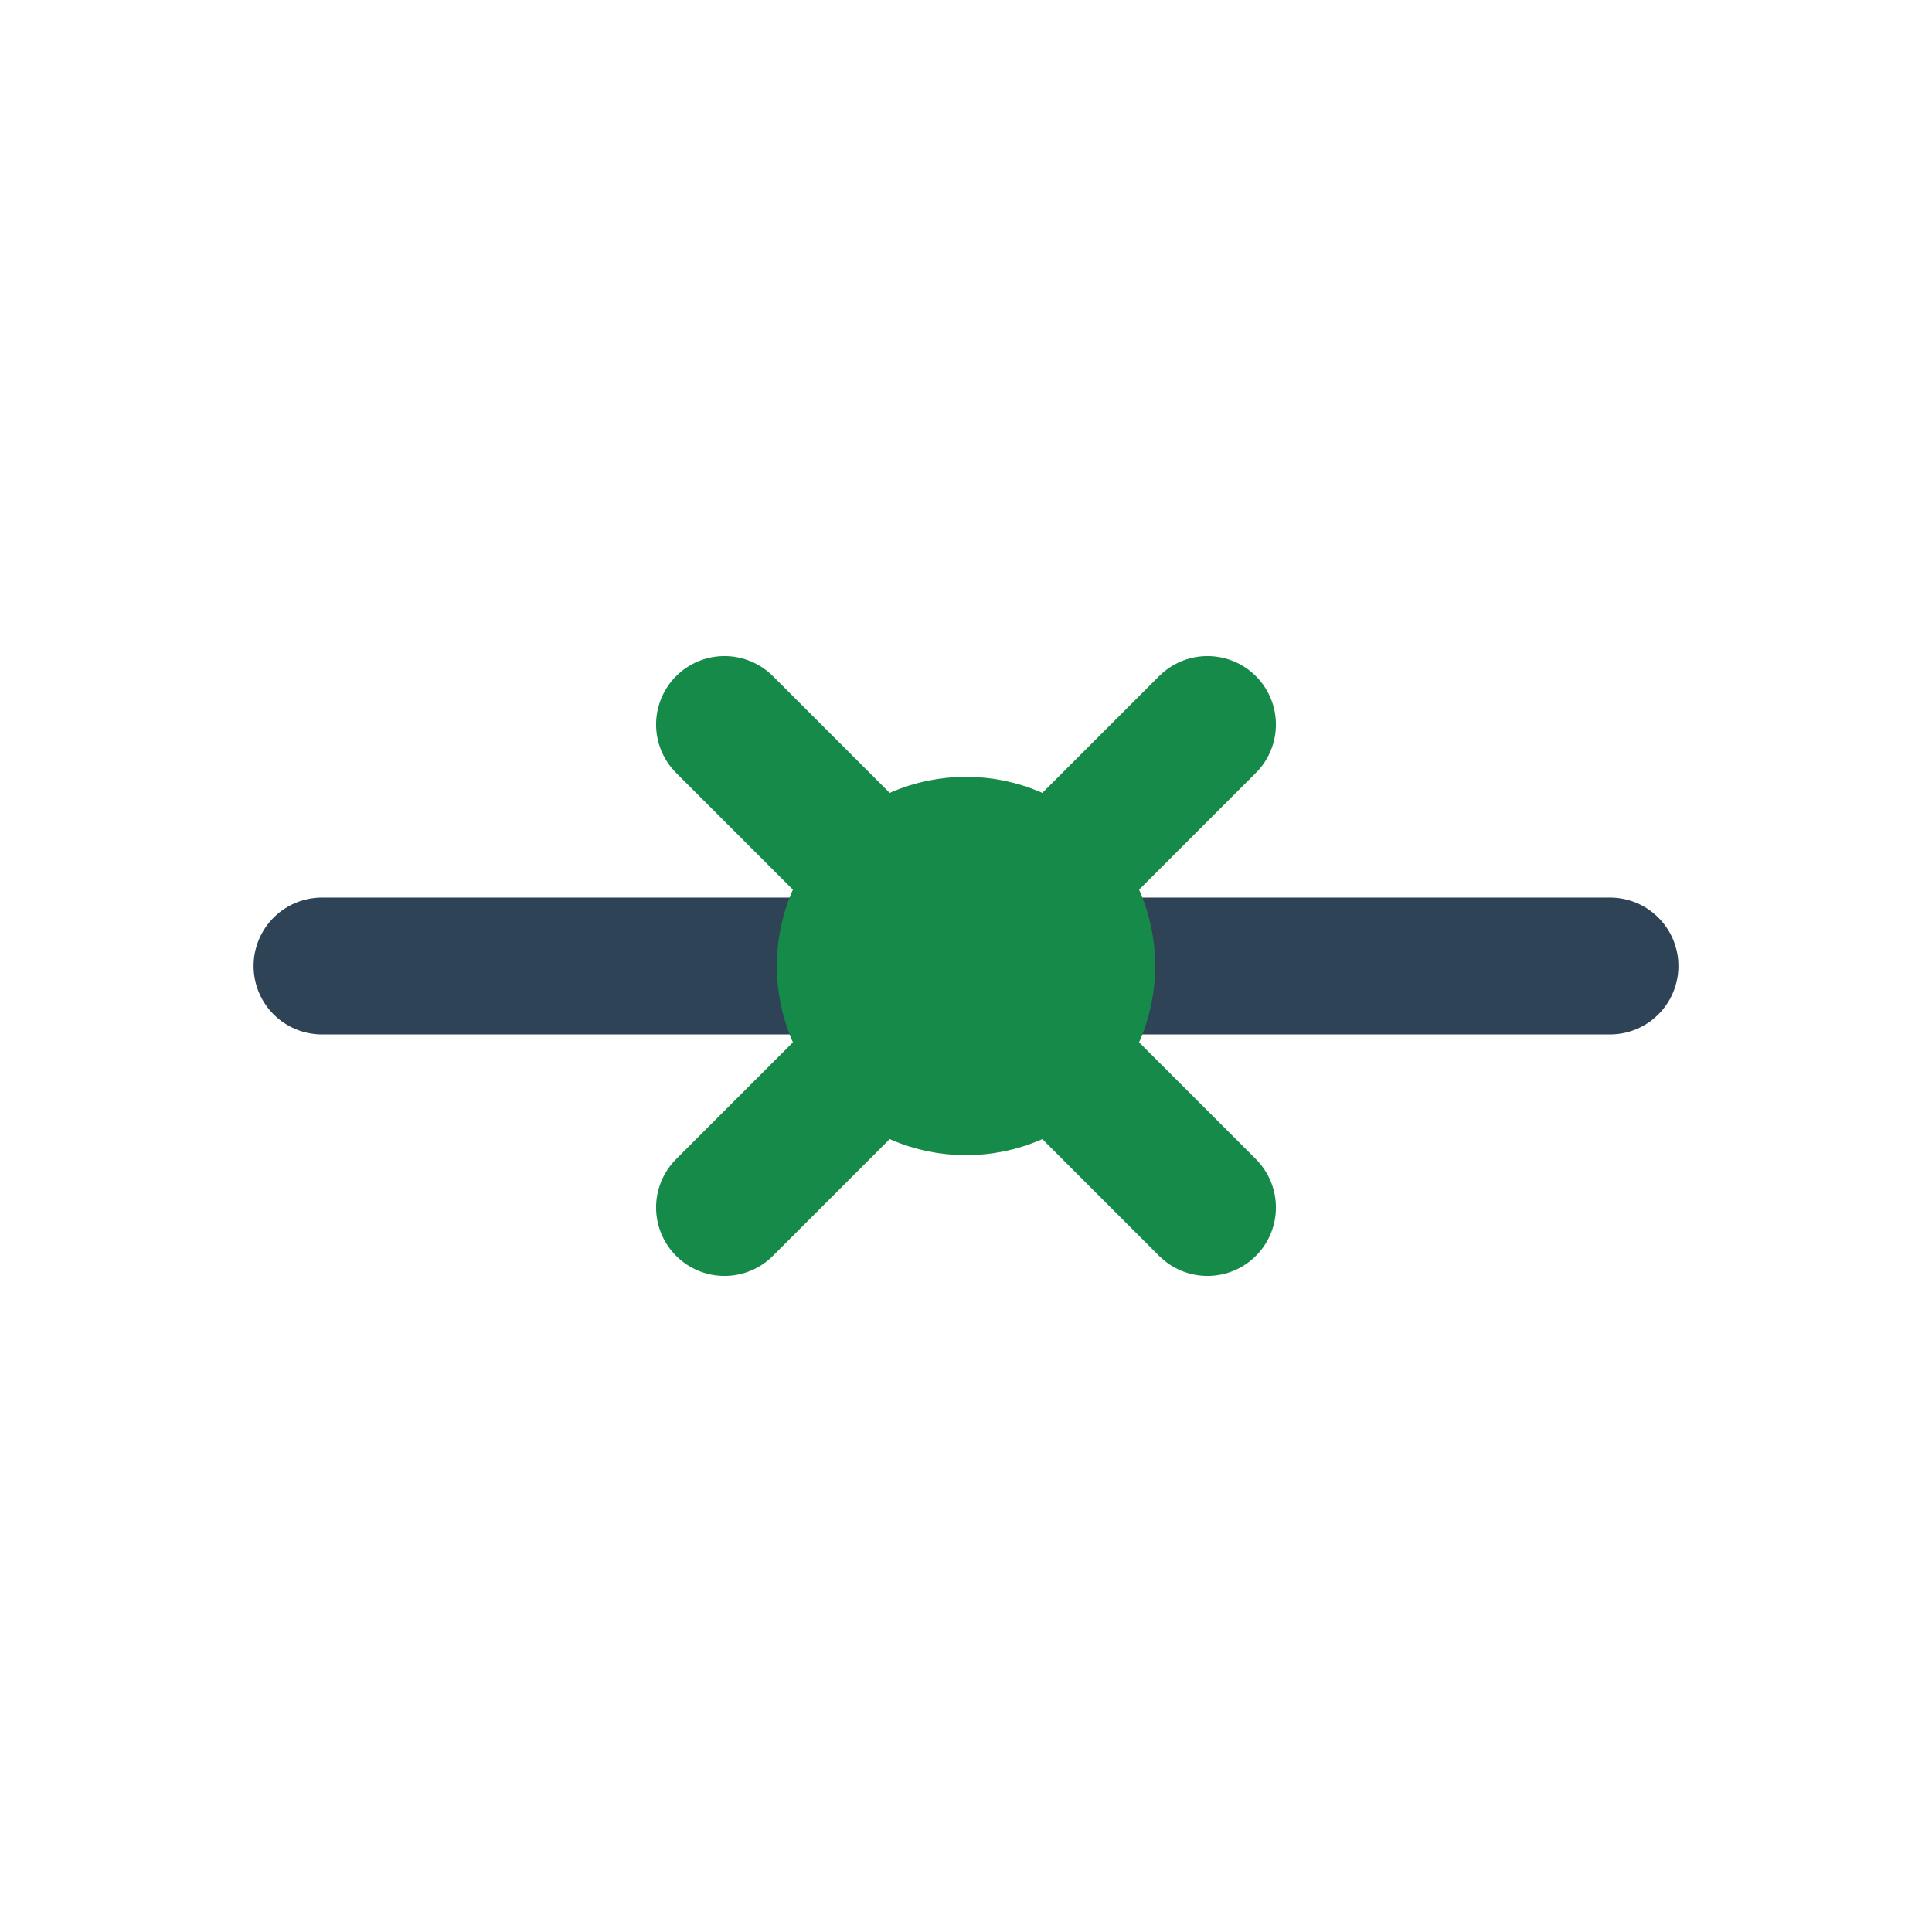
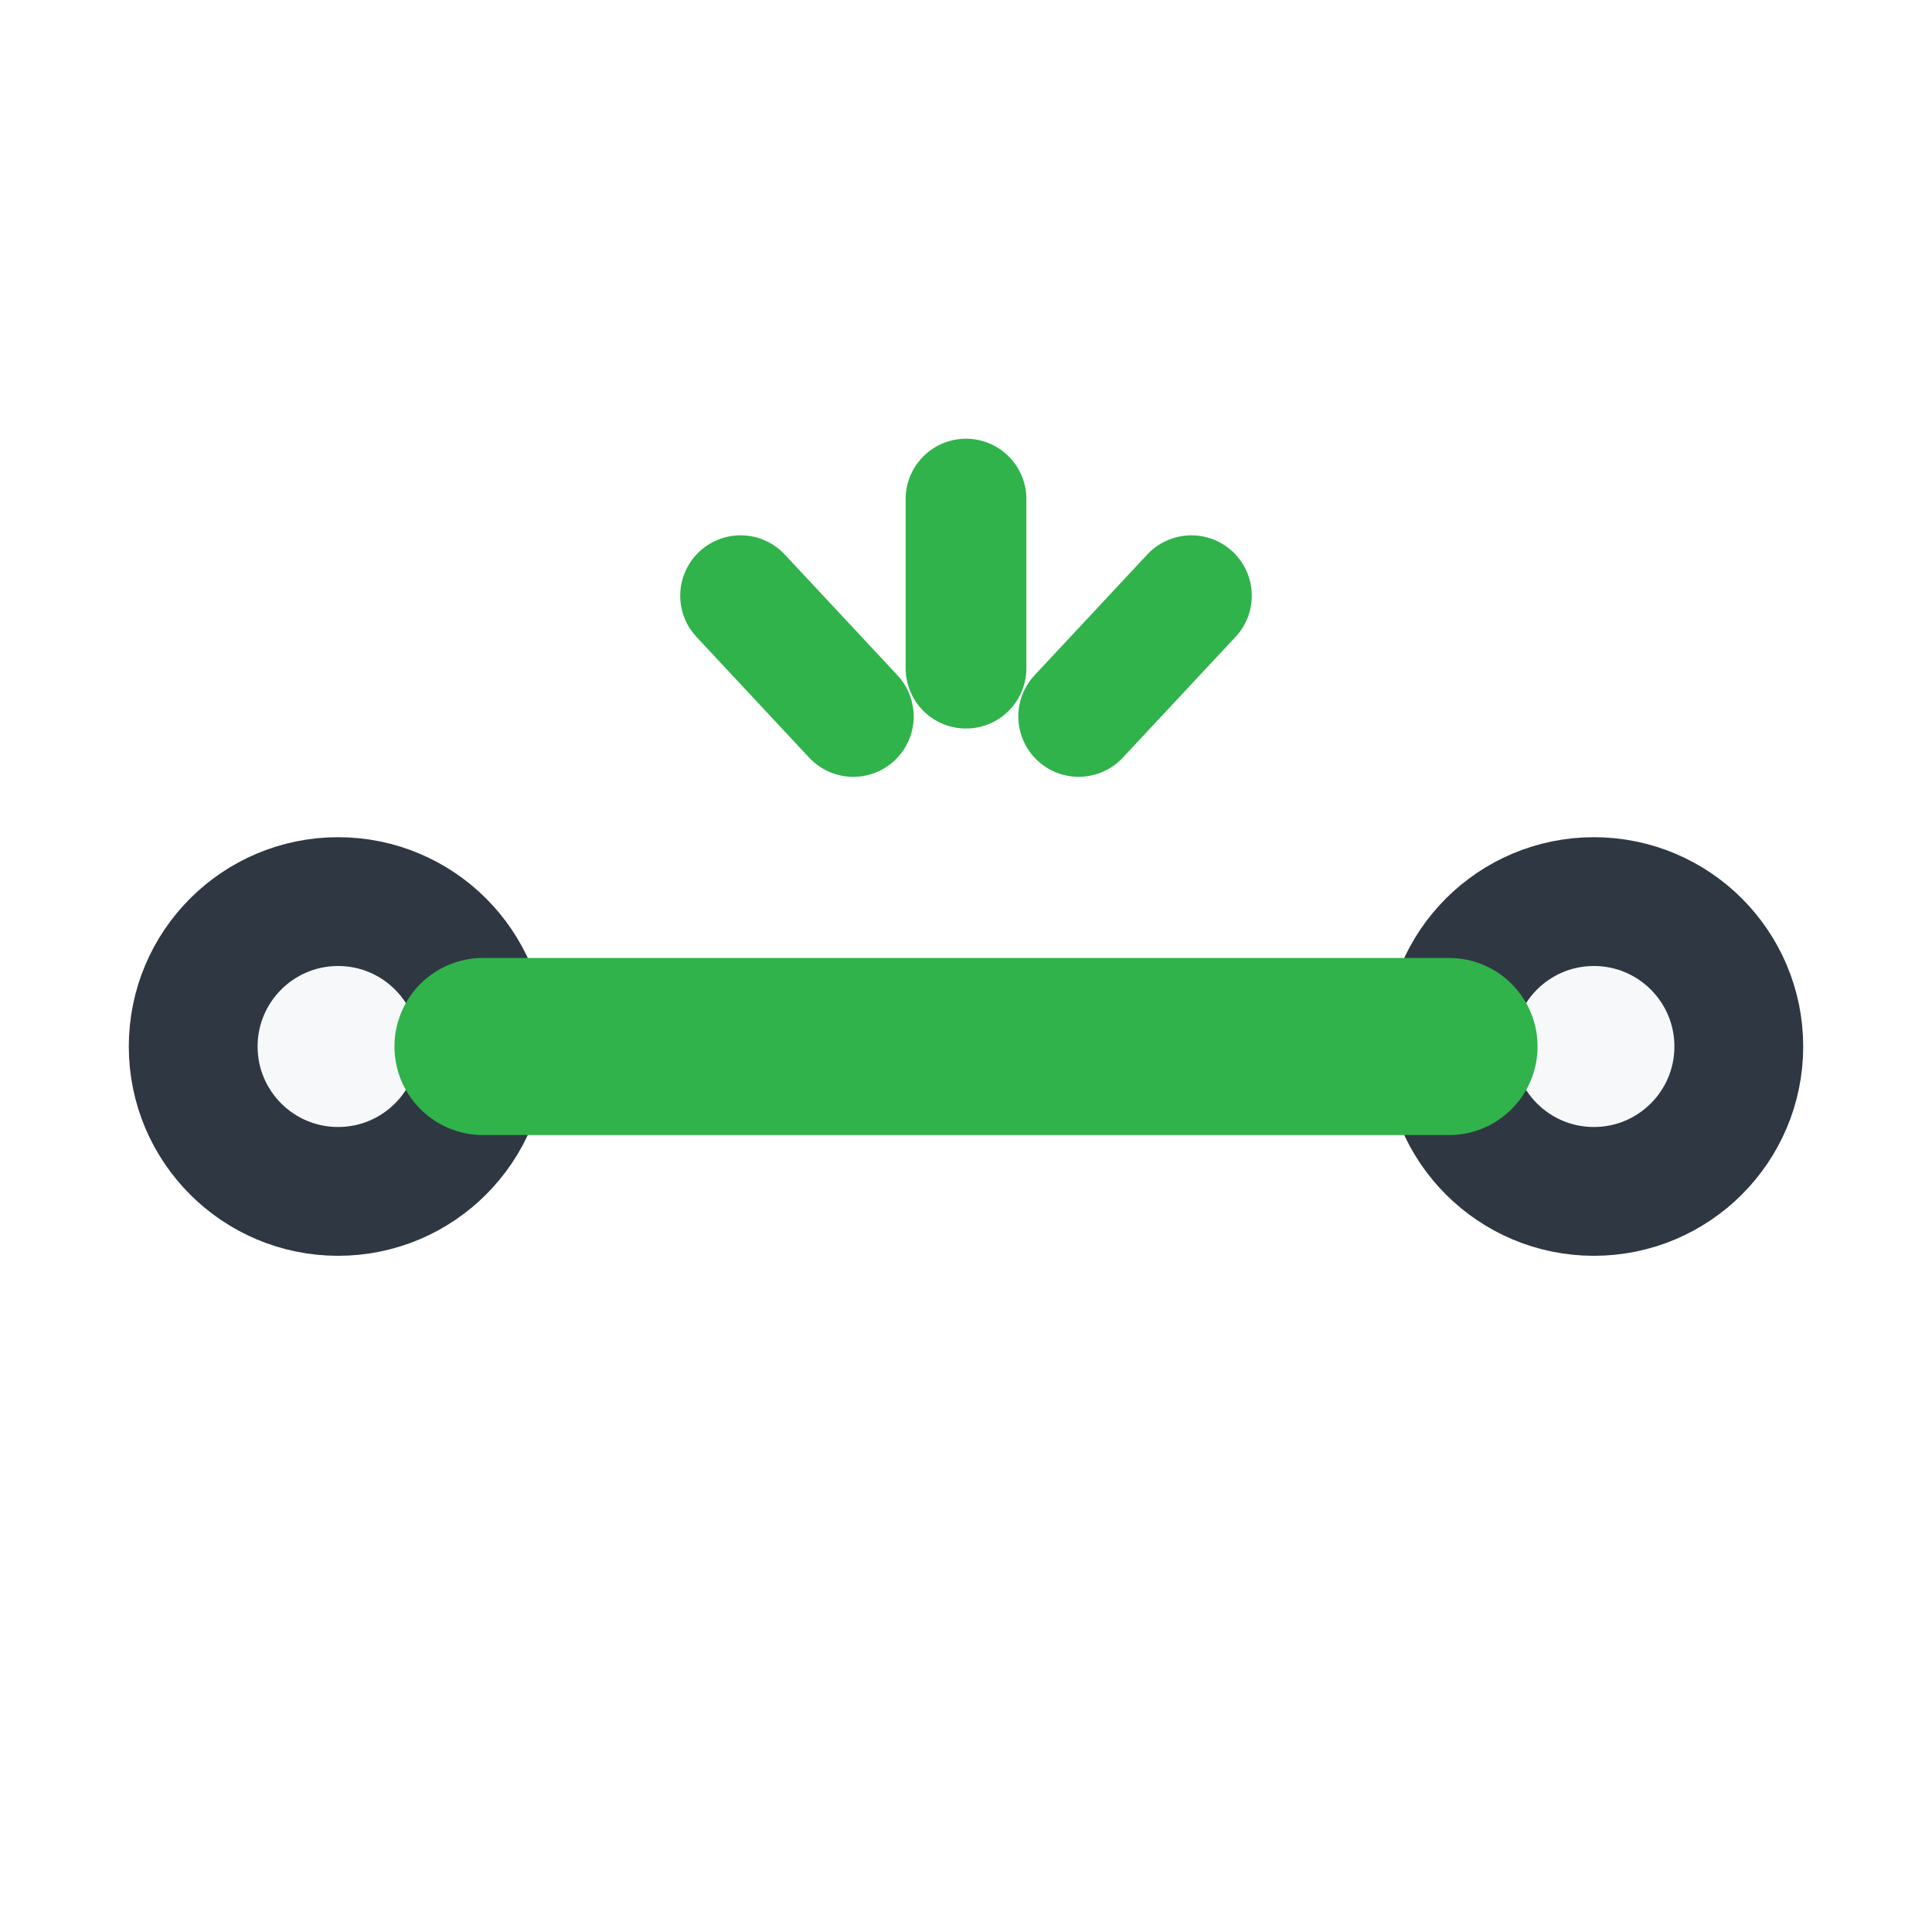
- <svg xmlns="http://www.w3.org/2000/svg" width="24" height="24" viewBox="0 0 24 24" fill="none" stroke="#2f4357" stroke-width="1.7" stroke-linecap="round">
-   <path d="M4 12h7M13 12h7" />
-   <path d="m9 9 3 3-3 3M15 9l-3 3 3 3" stroke="#168a49" />
-   <circle cx="12" cy="12" r="1.5" fill="#168a49" stroke="#168a49" />
+ <svg xmlns="http://www.w3.org/2000/svg" width="24" height="24" viewBox="0 0 24 24">
+   <circle cx="4.2" cy="13" r="1.8" fill="#f7f8fa" stroke="#2f3742" stroke-width="1.6" />
+   <circle cx="19.8" cy="13" r="1.8" fill="#f7f8fa" stroke="#2f3742" stroke-width="1.6" />
+   <path d="M6 13h12" stroke="#2fb34a" stroke-width="2.2" stroke-linecap="round" />
+   <g stroke="#2fb34a" stroke-width="1.5" stroke-linecap="round">
+     <path d="M12 6.2v2.1M9.2 7.4l1.4 1.5M14.8 7.4l-1.4 1.5" />
+   </g>
</svg>
